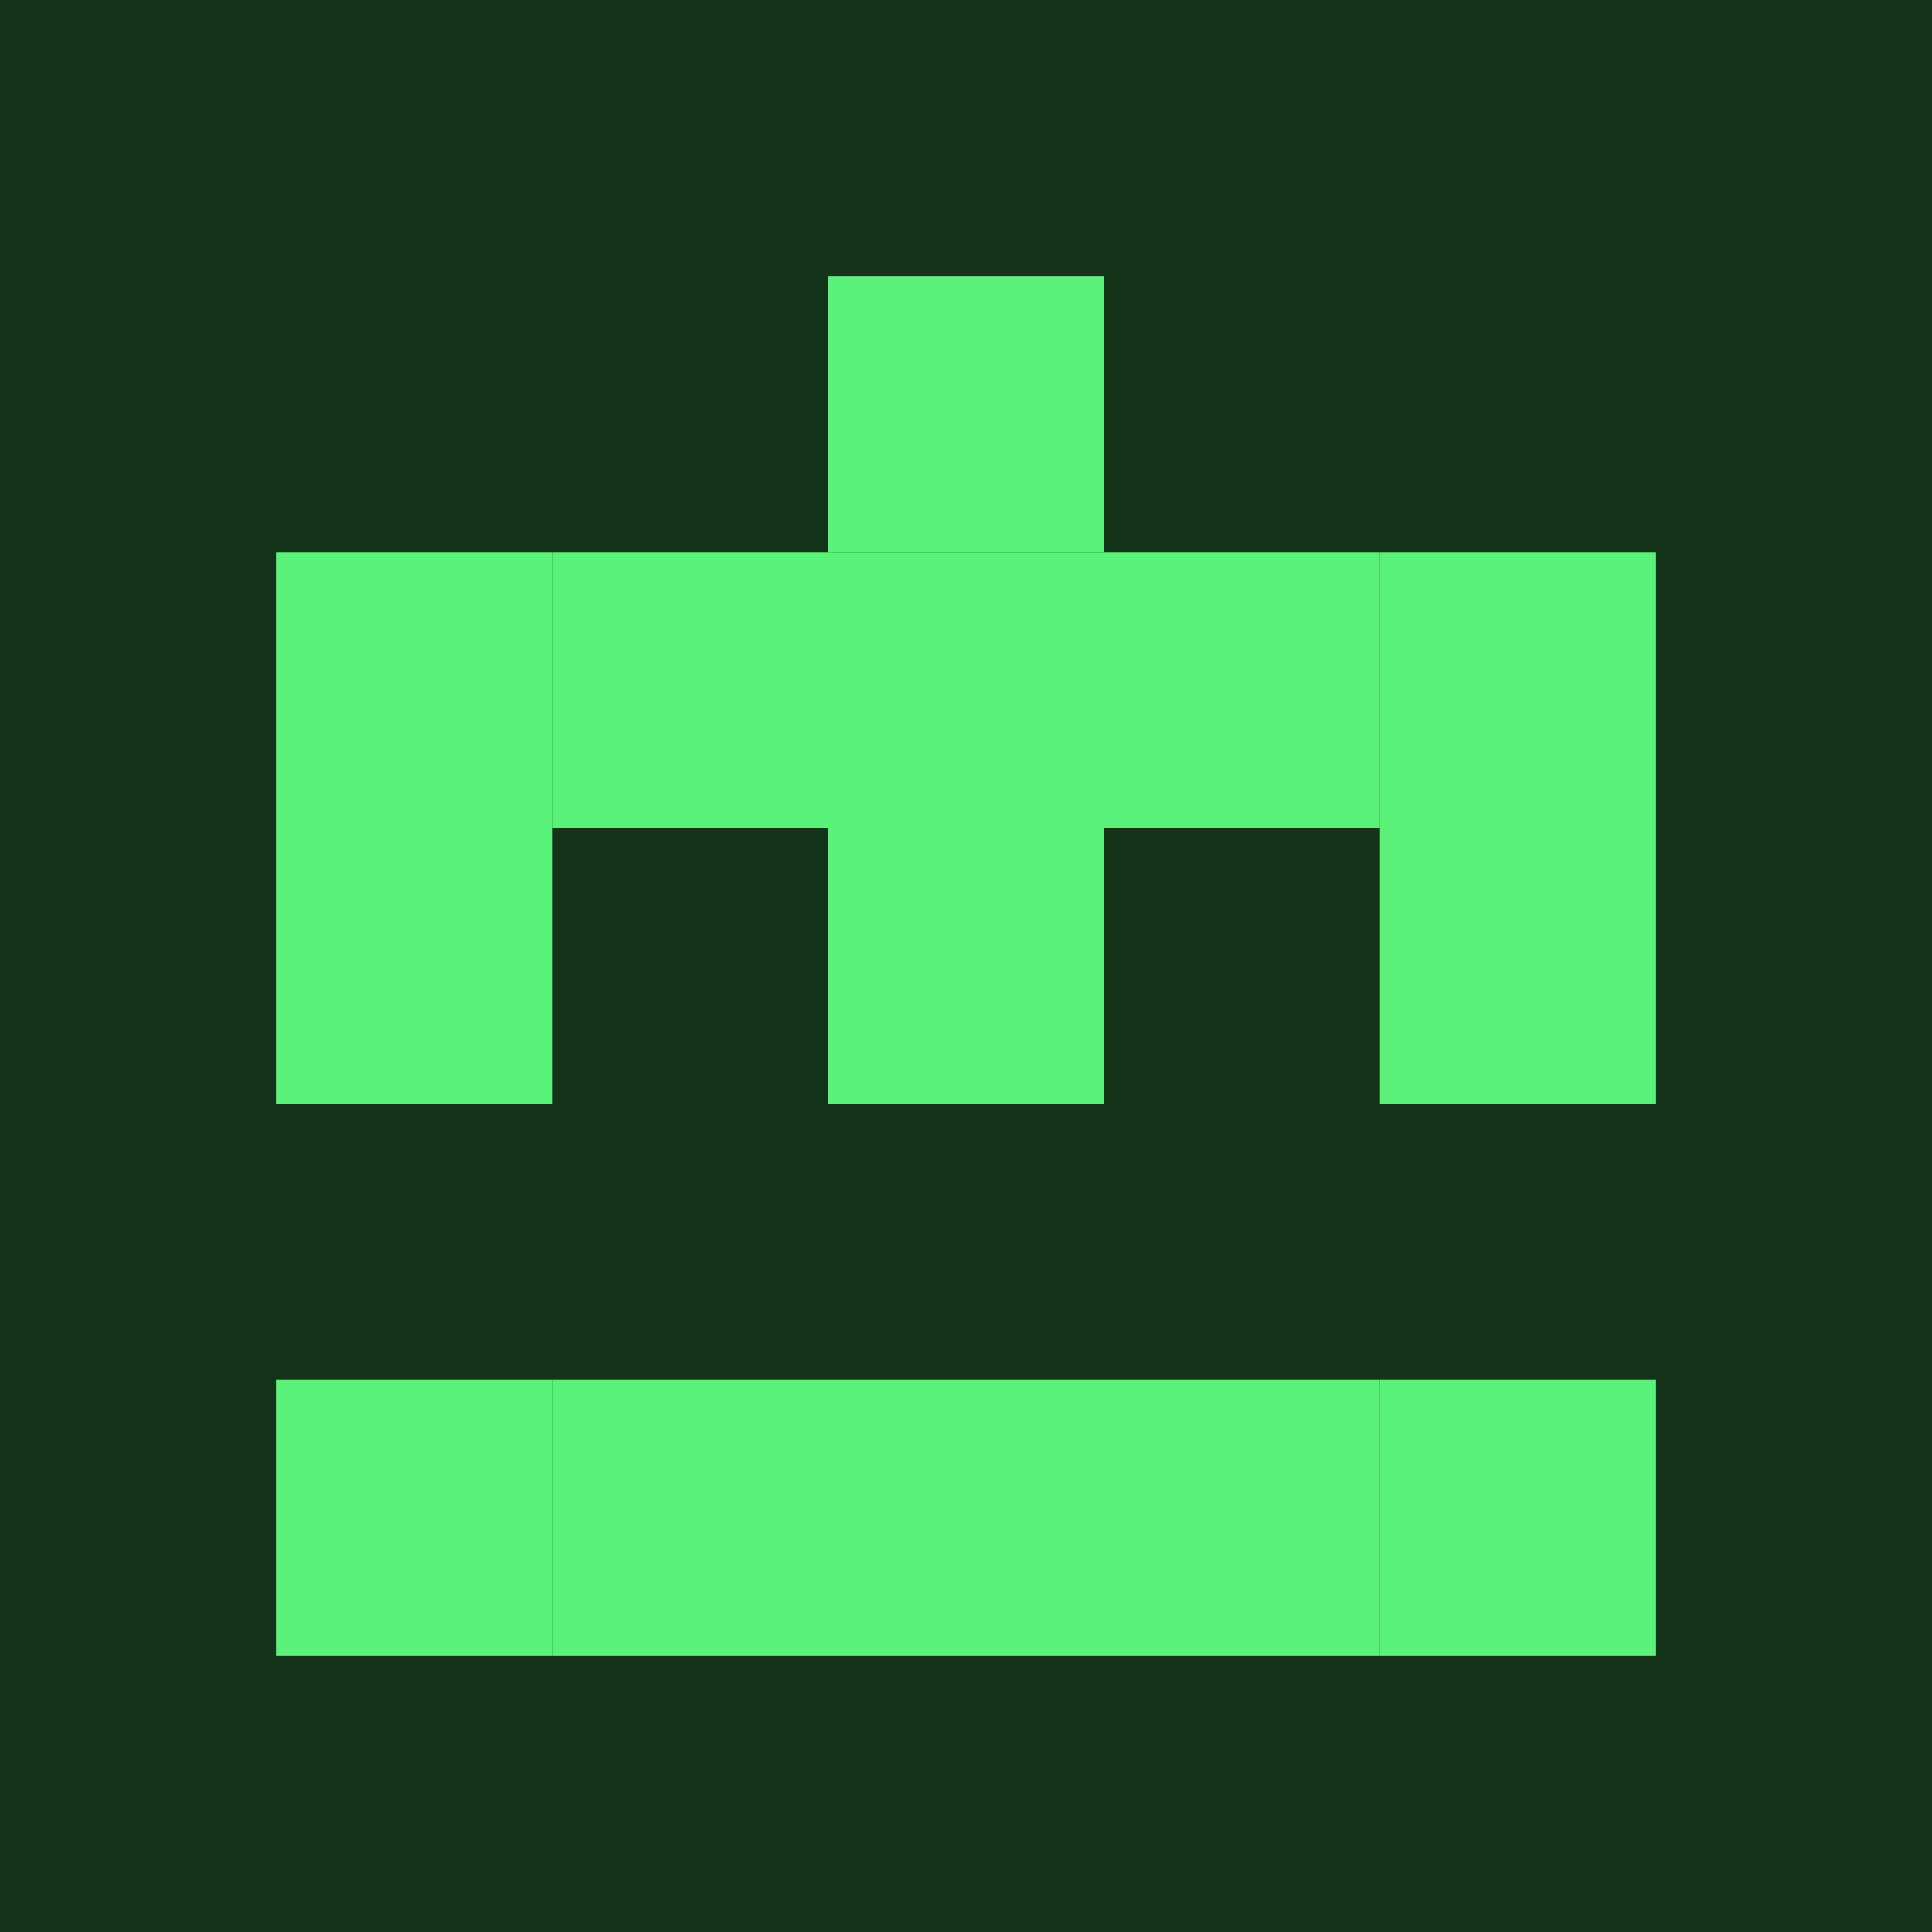
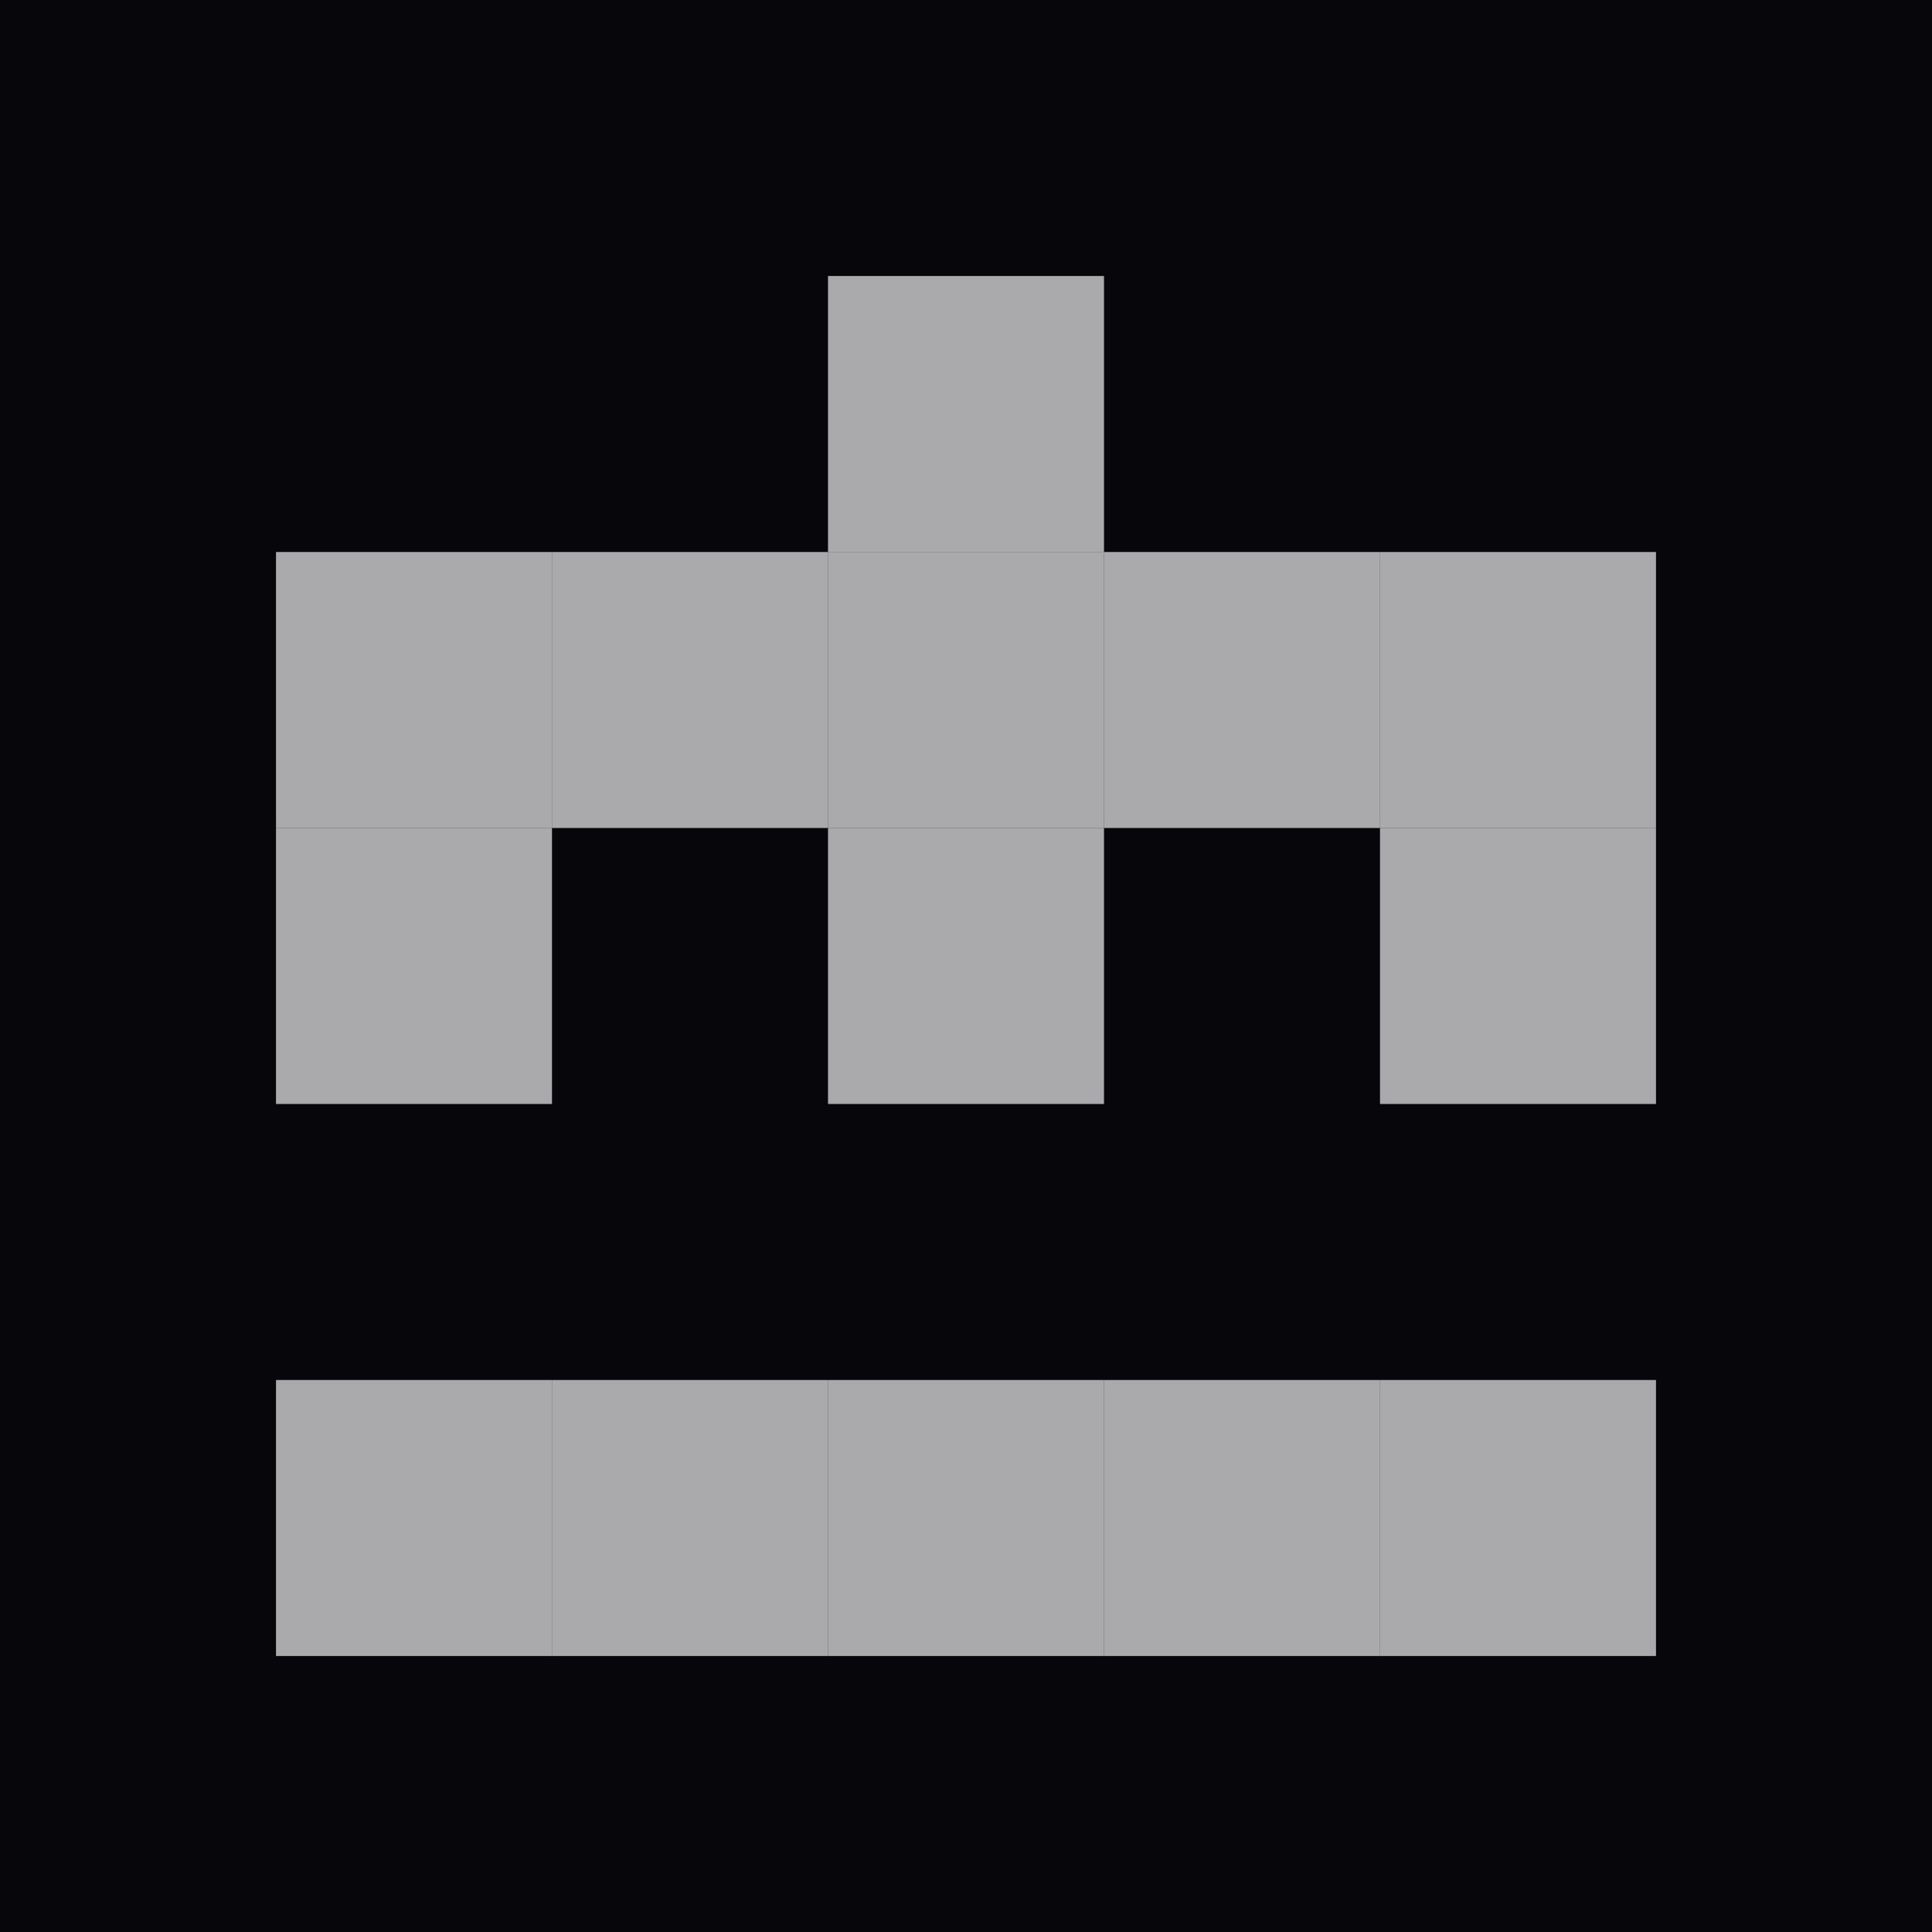
<svg xmlns="http://www.w3.org/2000/svg" viewBox="-1 -1 7 7">
-   <rect x="-1" y="-1" width="7" height="7" fill="hsl(132 45% 14%)" />
-   <g fill="hsl(132 85% 65%)">
+   <rect x="-1" y="-1" width="7" height="7" fill="#07070B" />
+   <g fill="#FAFAFA" fill-opacity="0.67">
    <rect x="2" y="0" width="1" height="1" />
    <rect x="0" y="1" width="1" height="1" />
    <rect x="4" y="1" width="1" height="1" />
    <rect x="1" y="1" width="1" height="1" />
    <rect x="3" y="1" width="1" height="1" />
    <rect x="2" y="1" width="1" height="1" />
    <rect x="0" y="2" width="1" height="1" />
    <rect x="4" y="2" width="1" height="1" />
    <rect x="2" y="2" width="1" height="1" />
    <rect x="0" y="4" width="1" height="1" />
    <rect x="4" y="4" width="1" height="1" />
    <rect x="1" y="4" width="1" height="1" />
    <rect x="3" y="4" width="1" height="1" />
    <rect x="2" y="4" width="1" height="1" />
  </g>
</svg>
